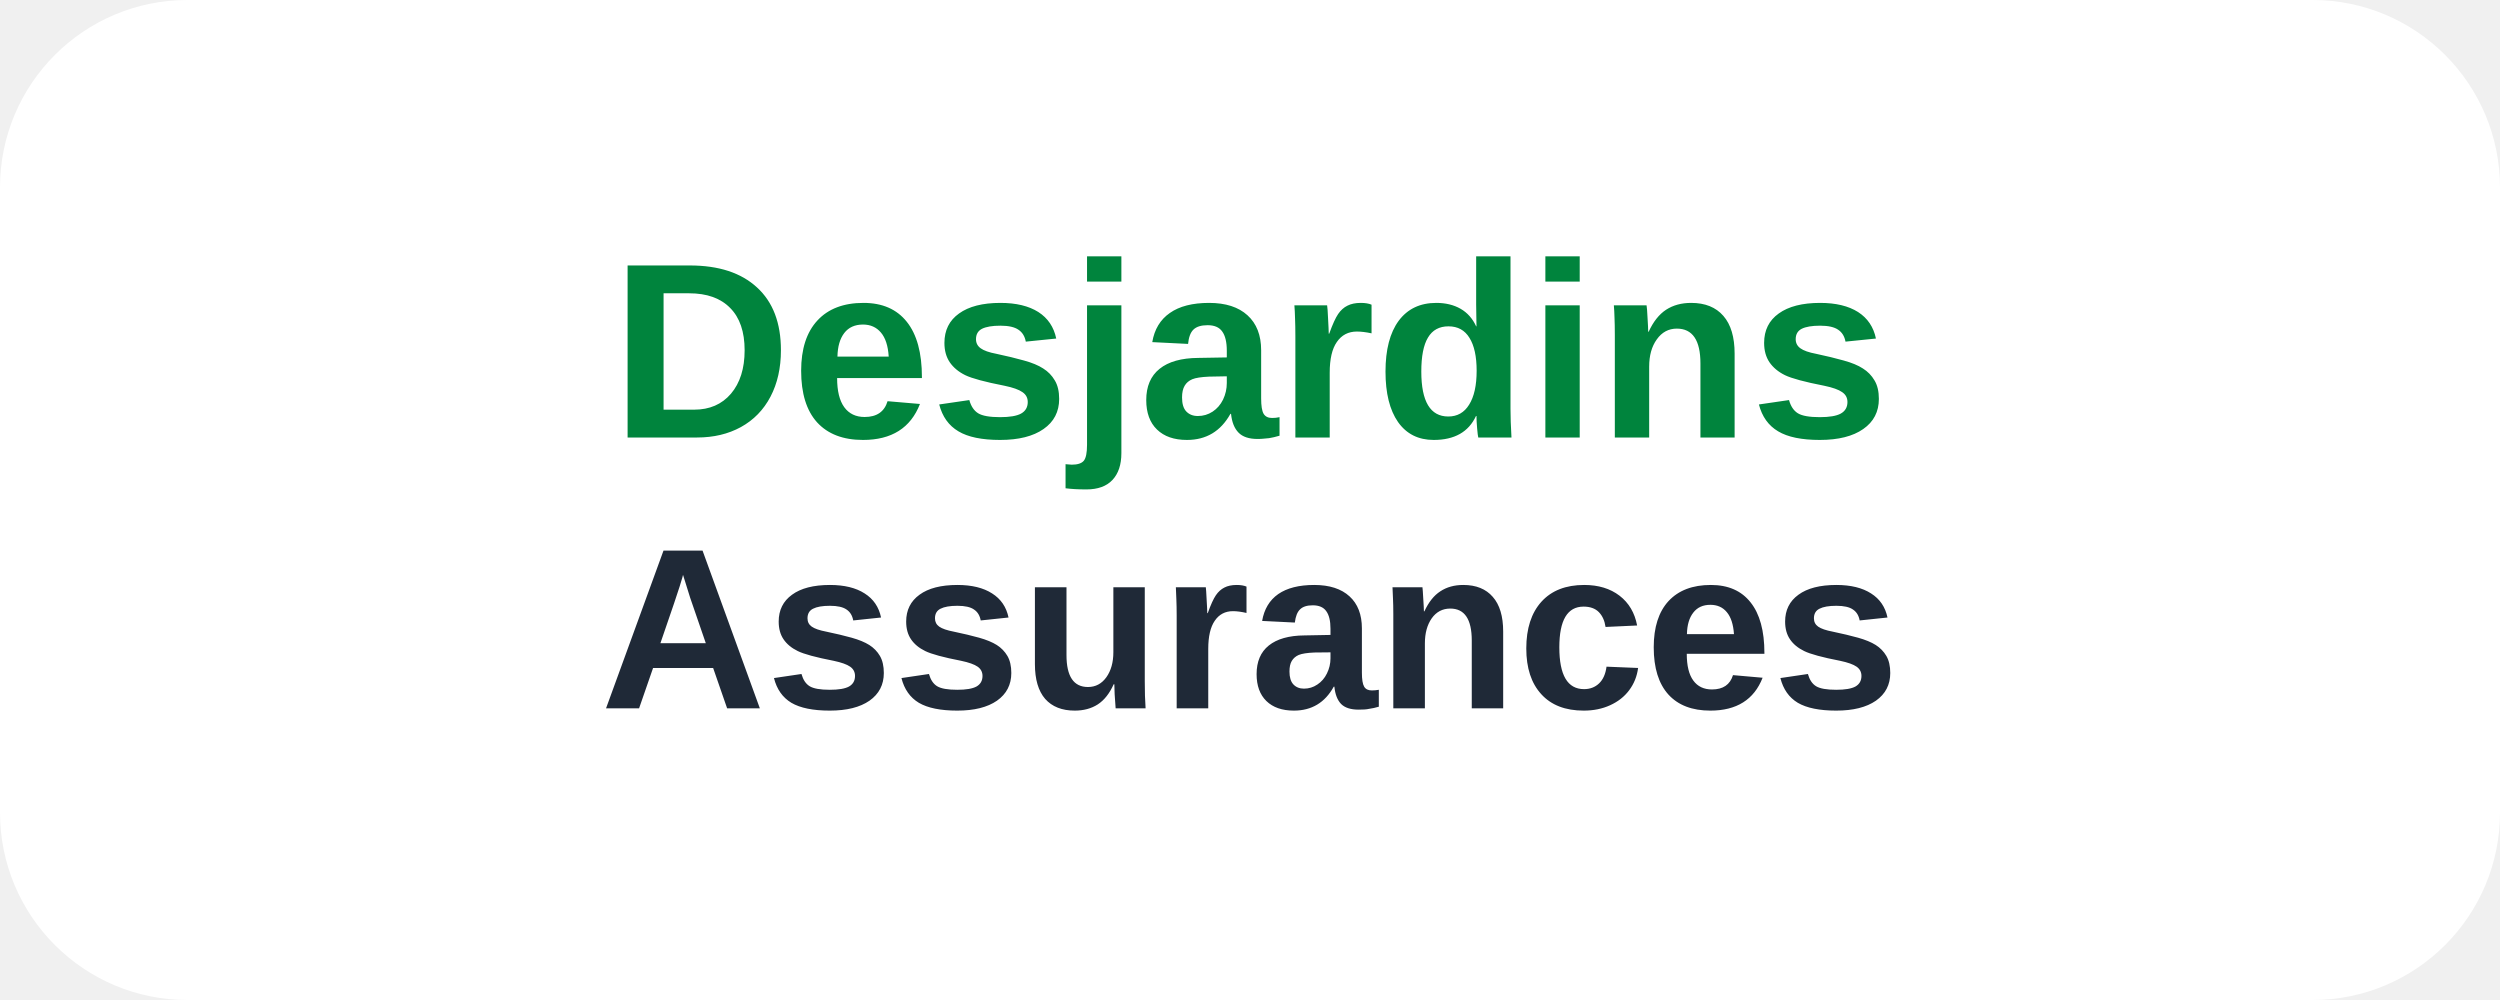
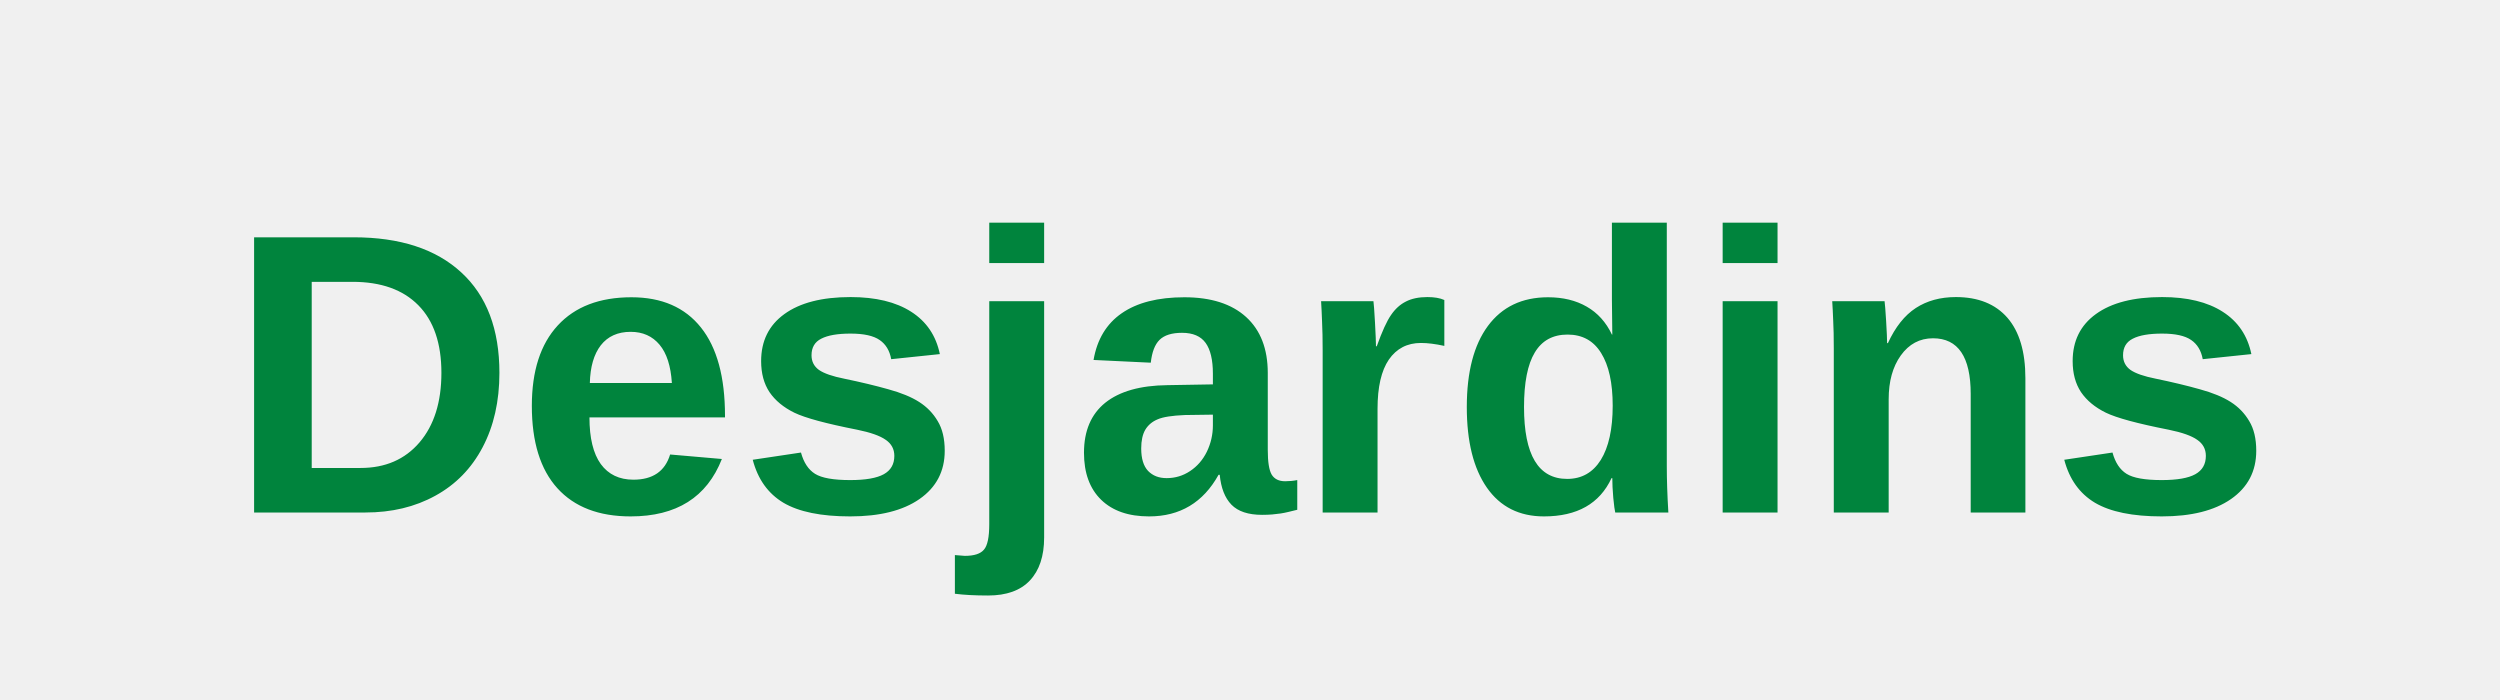
- <svg xmlns="http://www.w3.org/2000/svg" viewBox="0 0 240 96" role="img" aria-labelledby="title">
-   <rect width="240" height="96" rx="18" fill="#ffffff" />
-   <text x="120" y="42" text-anchor="middle" font-family="Arial, Helvetica, sans-serif" font-size="24" font-weight="700" fill="#00843D">
-     Desjardins
-   </text>
-   <text x="120" y="68" text-anchor="middle" font-family="Arial, Helvetica, sans-serif" font-size="22" font-weight="700" fill="#1F2937">
-     Assurances
-   </text>
+ <svg xmlns="http://www.w3.org/2000/svg" viewBox="0 0 200 56" role="img" aria-labelledby="title">
+   <text x="100" y="41" text-anchor="middle" textLength="180" lengthAdjust="spacingAndGlyphs" font-family="Arial, Helvetica, sans-serif" font-size="32" font-weight="700" fill="#00843D">Desjardins</text>
</svg>
